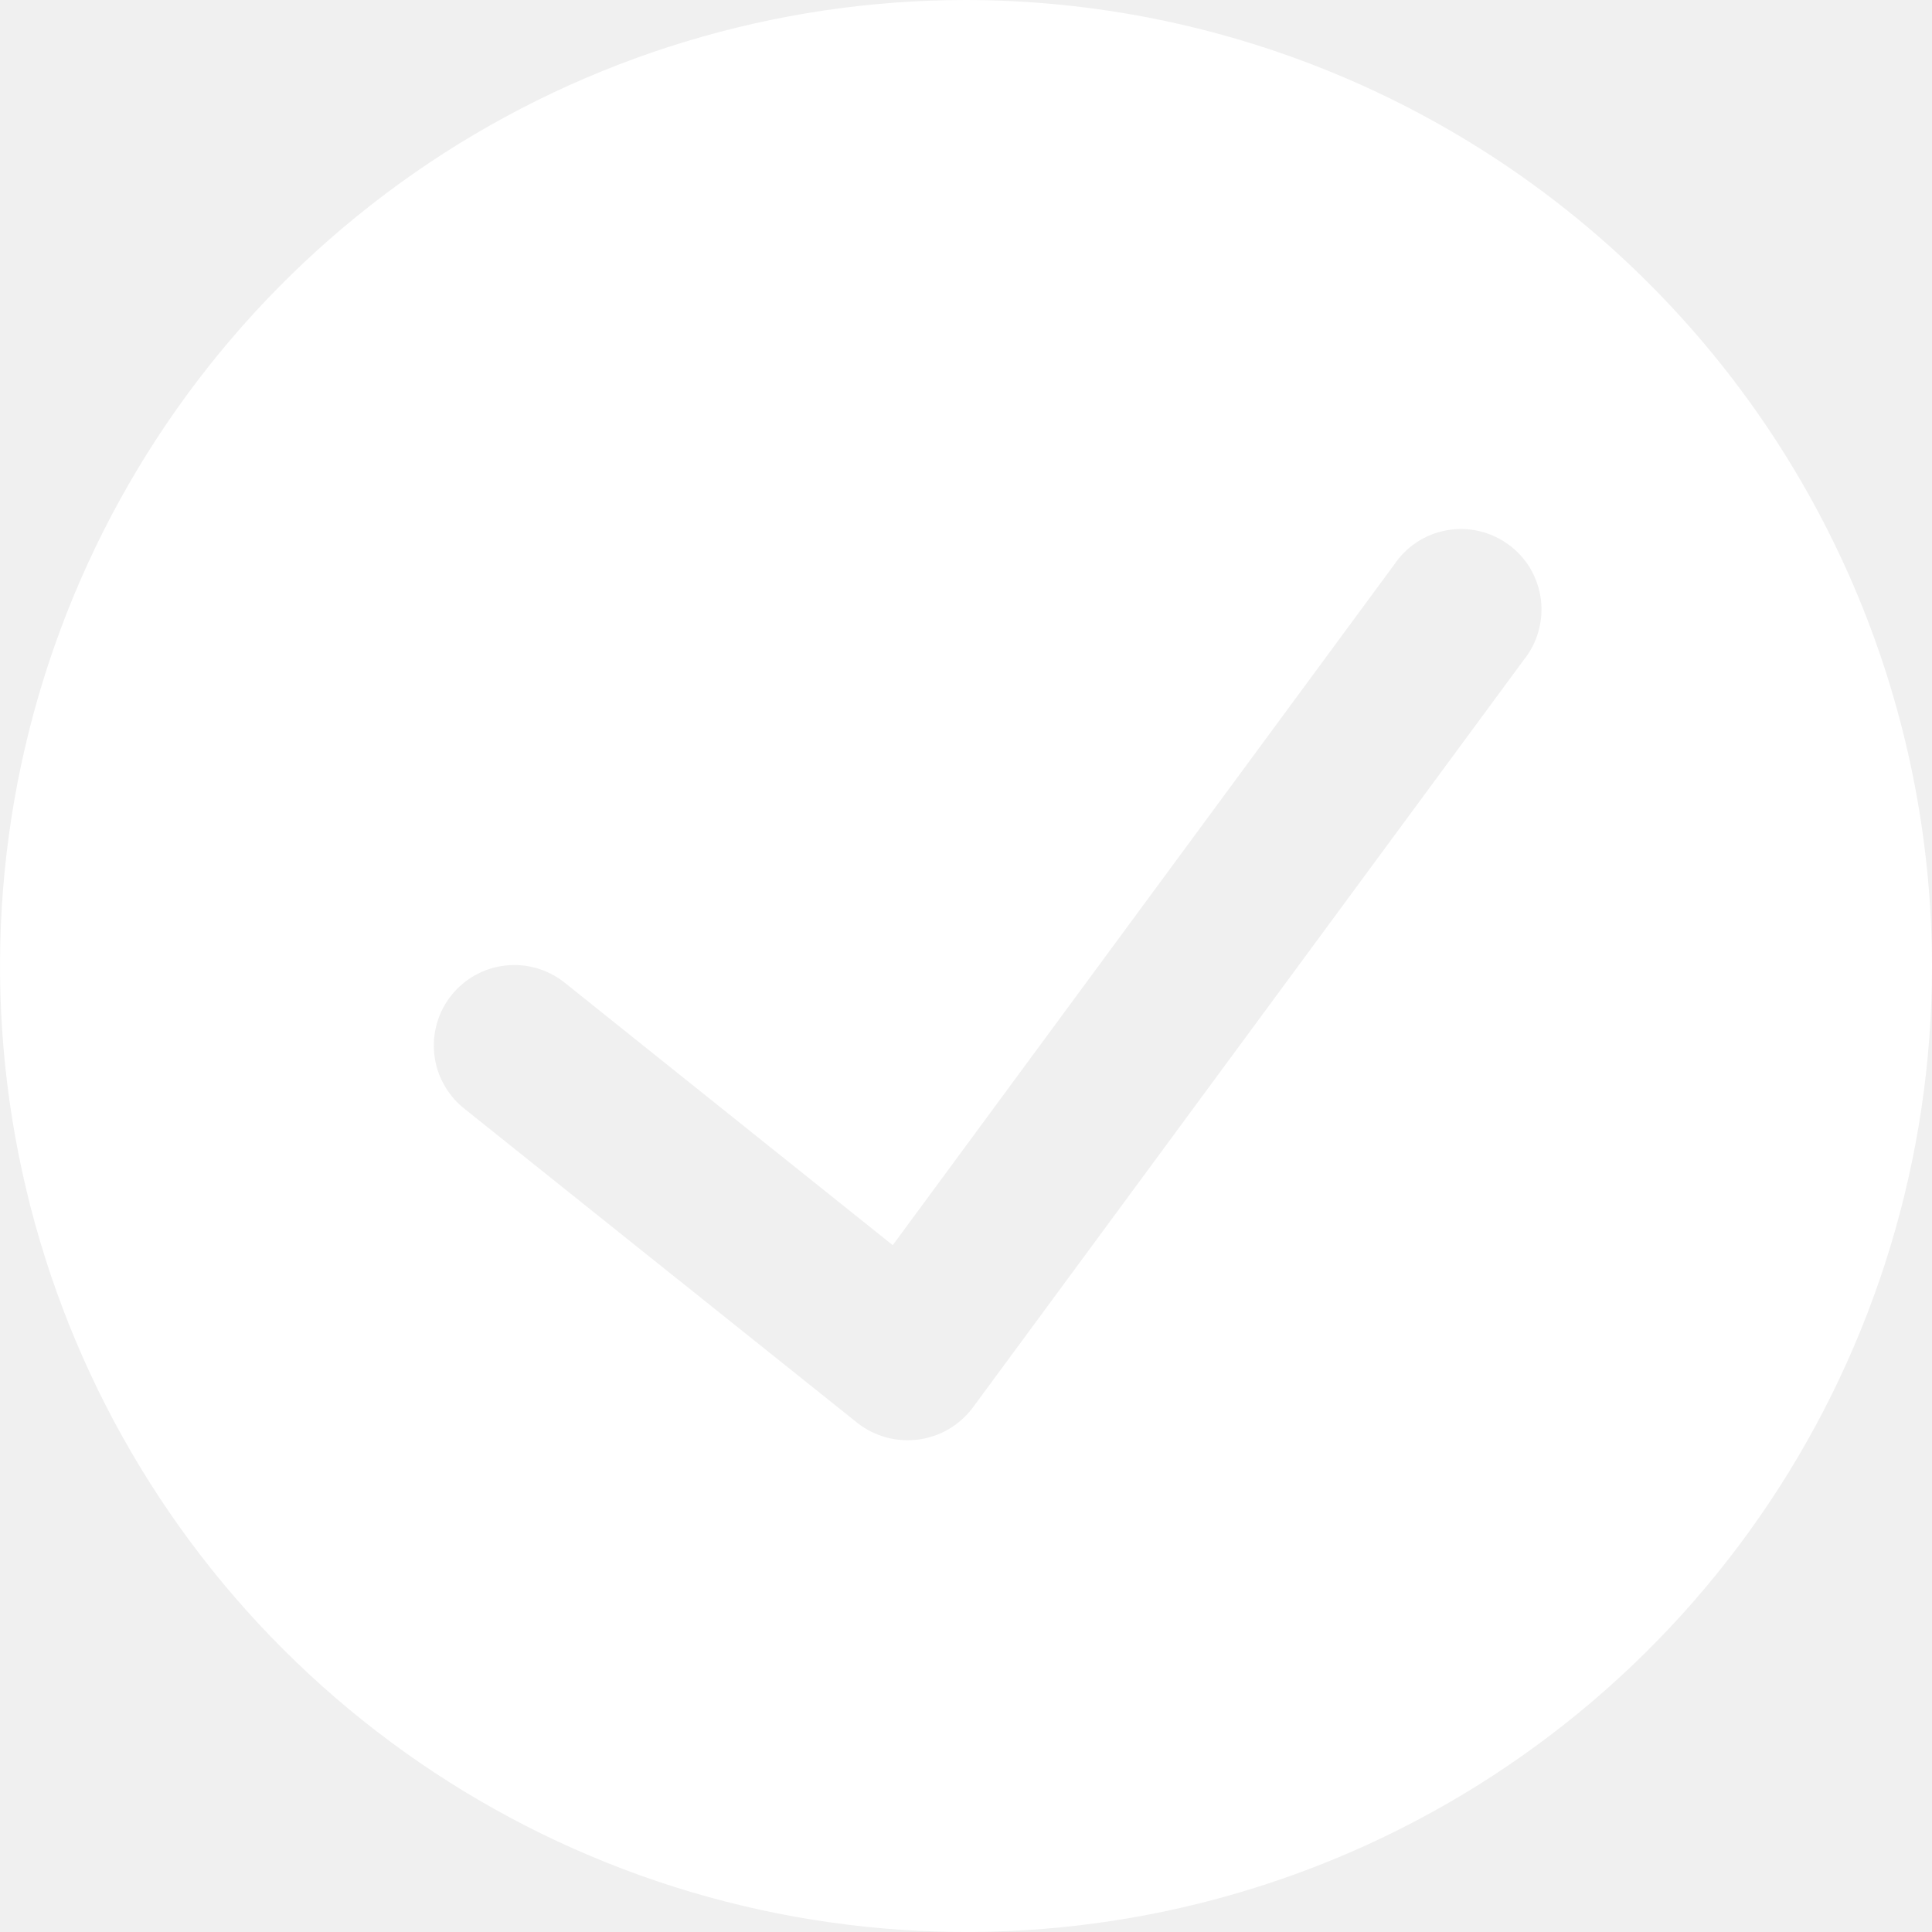
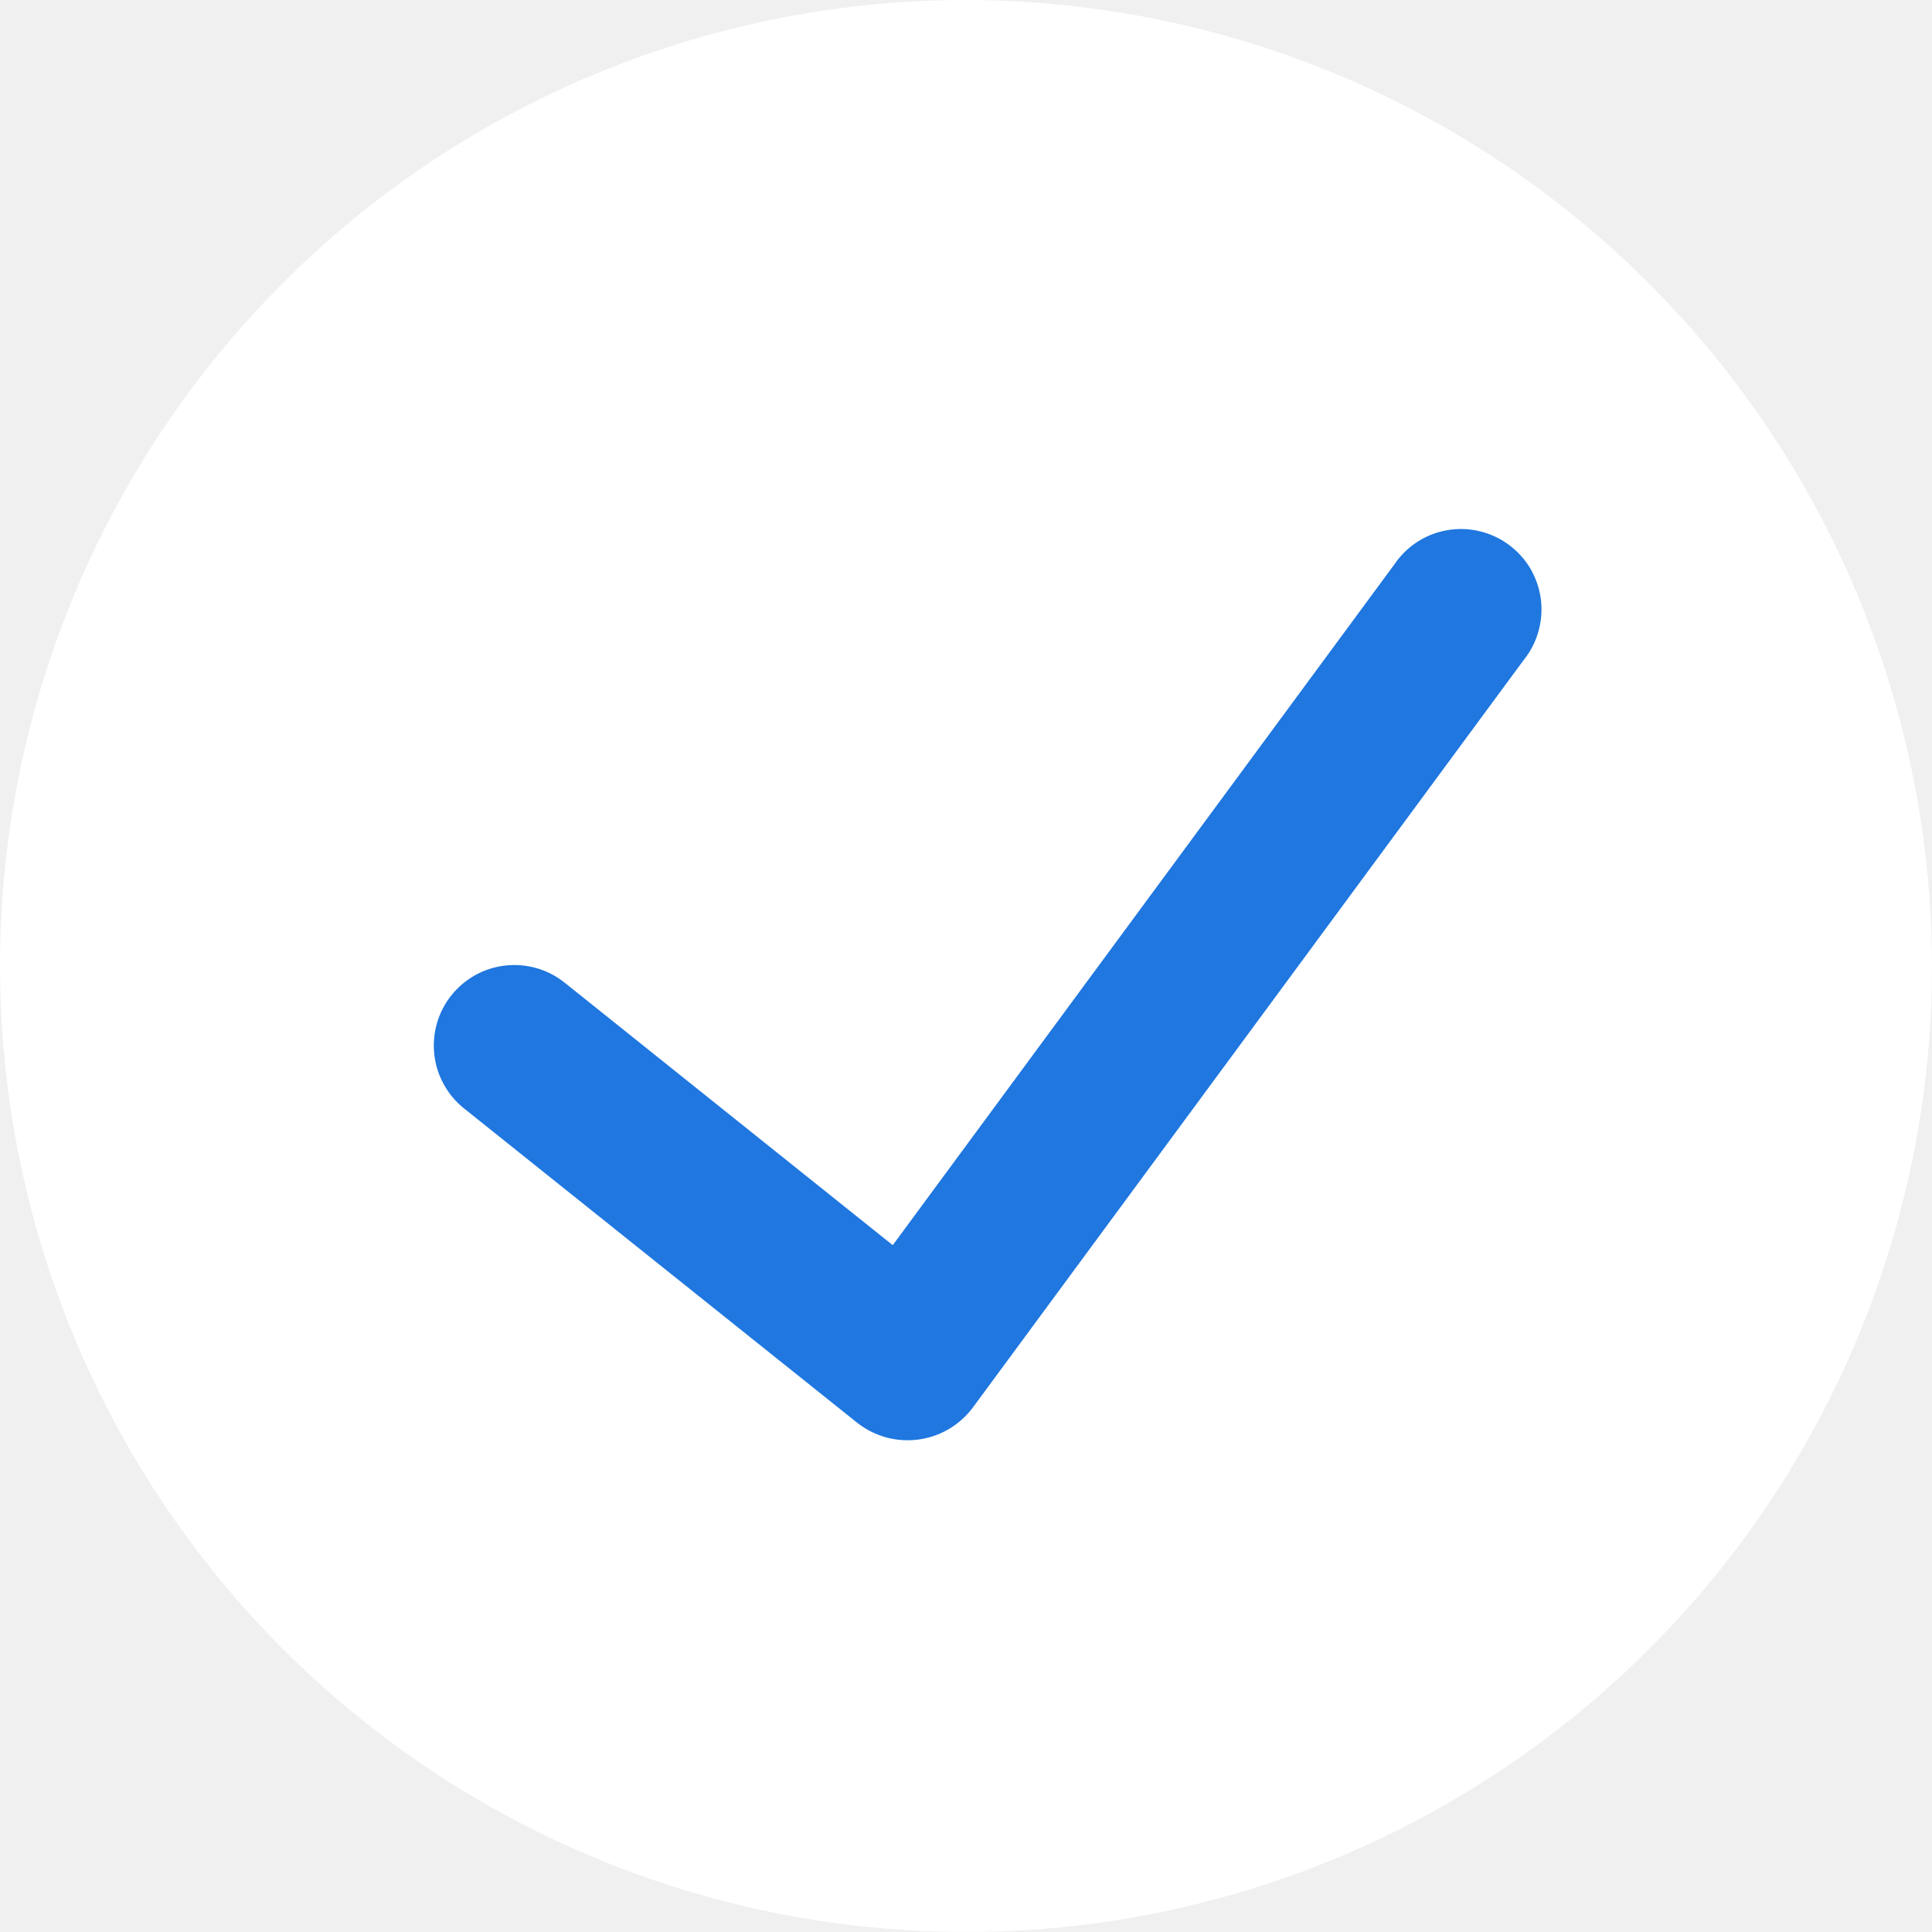
<svg xmlns="http://www.w3.org/2000/svg" width="24" height="24" viewBox="0 0 24 24" fill="none">
-   <path d="M12 0C9.627 0 7.307 0.704 5.333 2.022C3.36 3.341 1.822 5.215 0.913 7.408C0.005 9.601 -0.232 12.013 0.231 14.341C0.694 16.669 1.836 18.807 3.515 20.485C5.193 22.163 7.331 23.306 9.659 23.769C11.987 24.232 14.399 23.995 16.592 23.087C18.785 22.178 20.659 20.64 21.978 18.667C23.296 16.694 24 14.373 24 12C23.996 8.819 22.731 5.768 20.481 3.519C18.232 1.269 15.181 0.004 12 0ZM18.927 8.2L12.082 17.489C12.001 17.596 11.9 17.686 11.784 17.754C11.668 17.822 11.54 17.865 11.406 17.883C11.273 17.9 11.138 17.891 11.008 17.856C10.879 17.82 10.758 17.76 10.652 17.677L5.764 13.769C5.661 13.687 5.576 13.585 5.513 13.47C5.449 13.355 5.409 13.229 5.395 13.098C5.366 12.835 5.442 12.57 5.608 12.363C5.774 12.156 6.015 12.023 6.279 11.994C6.542 11.965 6.807 12.041 7.014 12.207L11.09 15.468L17.317 7.017C17.392 6.905 17.489 6.808 17.602 6.734C17.715 6.66 17.842 6.61 17.975 6.587C18.108 6.563 18.245 6.567 18.377 6.598C18.508 6.629 18.632 6.686 18.741 6.766C18.85 6.846 18.942 6.947 19.011 7.063C19.079 7.18 19.123 7.309 19.141 7.443C19.158 7.577 19.148 7.713 19.111 7.843C19.075 7.974 19.012 8.095 18.927 8.2Z" fill="white" />
+   <g clip-path="url(#clip0_375_7113)">
+     <circle cx="12.5" cy="12.5" r="9.5" fill="#1F77DF" />
+     <path d="M12 0C9.627 0 7.307 0.704 5.333 2.022C3.36 3.341 1.822 5.215 0.913 7.408C0.005 9.601 -0.232 12.013 0.231 14.341C0.694 16.669 1.836 18.807 3.515 20.485C5.193 22.163 7.331 23.306 9.659 23.769C11.987 24.232 14.399 23.995 16.592 23.087C18.785 22.178 20.659 20.64 21.978 18.667C23.296 16.694 24 14.373 24 12C23.996 8.819 22.731 5.768 20.481 3.519C18.232 1.269 15.181 0.004 12 0ZM18.927 8.2L12.082 17.489C12.001 17.596 11.9 17.686 11.784 17.754C11.668 17.822 11.54 17.865 11.406 17.883C11.273 17.9 11.138 17.891 11.008 17.856C10.879 17.82 10.758 17.76 10.652 17.677L5.764 13.769C5.661 13.687 5.576 13.585 5.513 13.47C5.449 13.355 5.409 13.229 5.395 13.098C5.366 12.835 5.442 12.57 5.608 12.363C5.774 12.156 6.015 12.023 6.279 11.994C6.542 11.965 6.807 12.041 7.014 12.207L11.09 15.468L17.317 7.017C17.392 6.905 17.489 6.808 17.602 6.734C17.715 6.66 17.842 6.61 17.975 6.587C18.108 6.563 18.245 6.567 18.377 6.598C18.508 6.629 18.632 6.686 18.741 6.766C18.85 6.846 18.942 6.947 19.011 7.063C19.079 7.18 19.123 7.309 19.141 7.443C19.158 7.577 19.148 7.713 19.111 7.843C19.075 7.974 19.012 8.095 18.927 8.2Z" fill="white" />
+   </g>
+   <defs>
+     <clipPath id="clip0_375_7113">
+       <rect width="24" height="24" fill="white" />
+     </clipPath>
+   </defs>
</svg>
